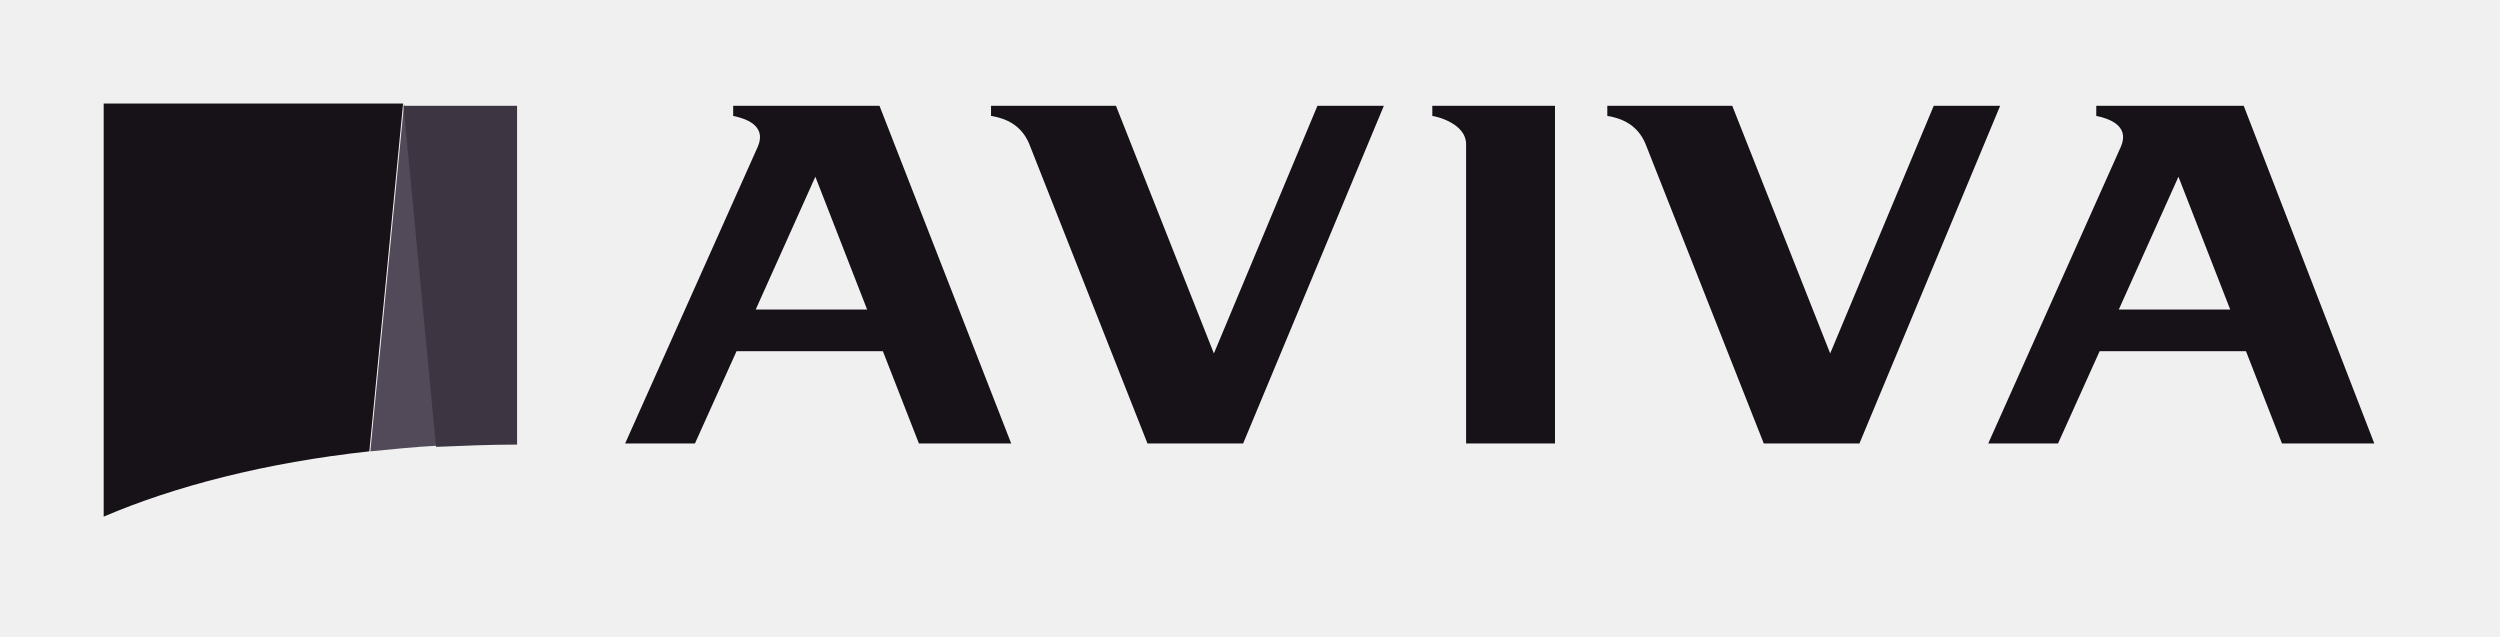
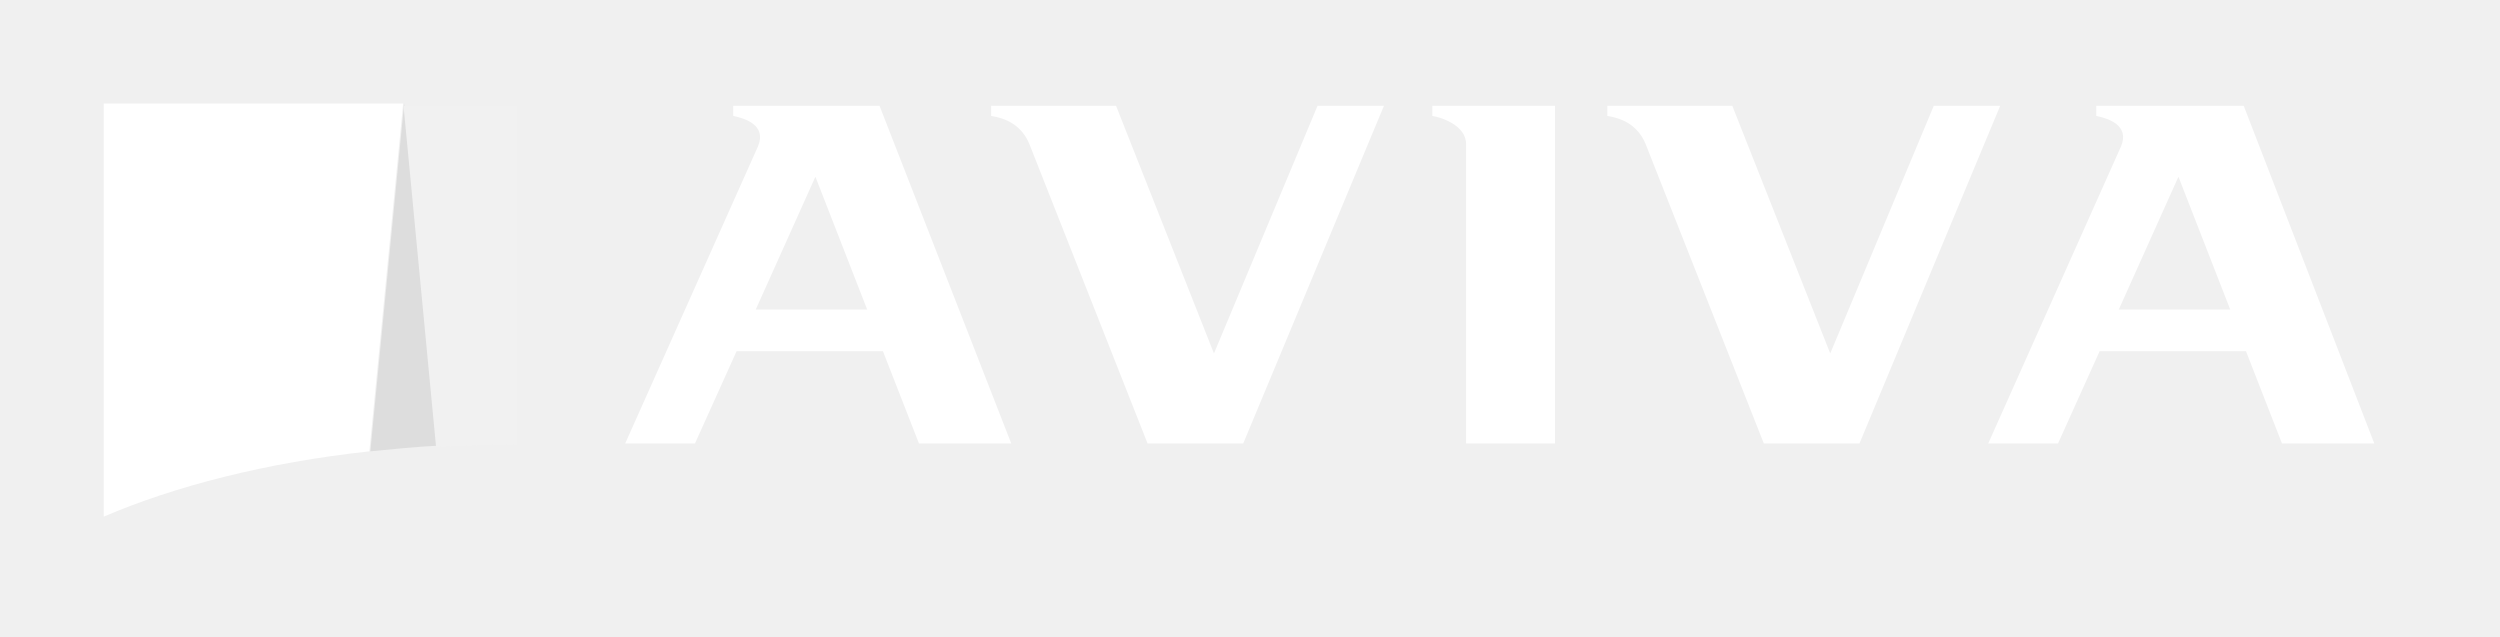
<svg xmlns="http://www.w3.org/2000/svg" width="106" height="27" viewBox="0 0 106 27" fill="none">
-   <g id="Frame 2147240610">
-     <g id="Frame 2147225496">
+   <g id="Frame 2147258548">
+     <g id="Frame 2147240637">
      <g id="Frame 2147225498">
        <g id="Frame 2147225498_2">
          <g id="Frame 2147225495">
            <g id="Aviva_id8nihZiFa_0 1">
              <g id="Group">
                <g id="Group_2">
                  <g id="Mask group">
                    <mask id="mask0_2517_425" style="mask-type:luminance" maskUnits="userSpaceOnUse" x="15" y="4" width="4" height="16">
                      <g id="Group_3">
                        <g id="Group_4">
                          <path id="a_1_" fill-rule="evenodd" clip-rule="evenodd" d="M17.135 4.391L15.703 19.137C16.658 19.042 17.612 18.947 18.519 18.899L17.135 4.391Z" fill="white" />
                        </g>
                      </g>
                    </mask>
                    <g mask="url(#mask0_2517_425)">
-                       <path id="Vector" fill-rule="evenodd" clip-rule="evenodd" d="M11.307 23.575H22.951V0H11.307V23.575Z" fill="#524959" />
+                       <path id="Vector" fill-rule="evenodd" clip-rule="evenodd" d="M11.305 23.575H22.949V0H11.305V23.575Z" fill="#DDDDDD" />
                    </g>
                  </g>
                </g>
                <g id="Group_5">
                  <g id="Mask group_2">
                    <mask id="mask1_2517_425" style="mask-type:luminance" maskUnits="userSpaceOnUse" x="17" y="4" width="5" height="15">
                      <g id="Group_6">
                        <g id="Group_7">
-                           <path id="c_1_" fill-rule="evenodd" clip-rule="evenodd" d="M17.104 4.439L18.488 18.947C19.633 18.899 20.778 18.851 21.924 18.851V4.487H17.104V4.439Z" fill="white" />
+                           <path id="c_1_" fill-rule="evenodd" clip-rule="evenodd" d="M17.105 4.439L18.489 18.947C19.635 18.899 20.78 18.851 21.925 18.851V4.487H17.105V4.439Z" fill="white" />
                        </g>
                      </g>
                    </mask>
                    <g mask="url(#mask1_2517_425)">
-                       <path id="Vector_2" fill-rule="evenodd" clip-rule="evenodd" d="M12.715 23.289H26.364V0.001H12.715V23.289Z" fill="#3D3642" />
+                       <path id="Vector_2" fill-rule="evenodd" clip-rule="evenodd" d="M12.719 23.289H26.367V0.001H12.719V23.289Z" fill="#F1F1F1" />
                    </g>
                  </g>
                </g>
                <g id="Mask group_3">
                  <mask id="mask2_2517_425" style="mask-type:luminance" maskUnits="userSpaceOnUse" x="4" y="4" width="14" height="18">
                    <g id="Group_8">
                      <g id="Group_9">
-                         <path id="e_1_" fill-rule="evenodd" clip-rule="evenodd" d="M4.396 4.391V21.905C7.403 20.617 11.269 19.614 15.659 19.137L17.091 4.391H4.396Z" fill="white" />
+                         <path id="e_1_" fill-rule="evenodd" clip-rule="evenodd" d="M4.398 4.391V21.905C7.405 20.617 11.271 19.614 15.661 19.137L17.093 4.391H4.398Z" fill="white" />
                      </g>
                    </g>
                  </mask>
                  <g mask="url(#mask2_2517_425)">
-                     <path id="Vector_3" fill-rule="evenodd" clip-rule="evenodd" d="M0.002 26.343H21.525V0H0.002V26.343Z" fill="#161218" />
+                     <path id="Vector_3" fill-rule="evenodd" clip-rule="evenodd" d="M0.004 26.343H21.527V0H0.004V26.343Z" fill="white" />
                  </g>
                </g>
                <g id="Group_10">
                  <g id="Mask group_4">
                    <mask id="mask3_2517_425" style="mask-type:luminance" maskUnits="userSpaceOnUse" x="60" y="4" width="6" height="15">
                      <g id="Group_11">
                        <g id="Group_12">
                          <path id="g_1_" fill-rule="evenodd" clip-rule="evenodd" d="M60.73 4.487V4.916C61.065 4.964 62.162 5.298 62.162 6.109V18.803H65.932V4.487H60.73Z" fill="white" />
                        </g>
                      </g>
                    </mask>
                    <g mask="url(#mask3_2517_425)">
-                       <path id="Vector_4" fill-rule="evenodd" clip-rule="evenodd" d="M56.336 23.194H70.319V0.096H56.336V23.194Z" fill="#161218" />
+                       <path id="Vector_4" fill-rule="evenodd" clip-rule="evenodd" d="M56.336 23.194H70.319V0.096H56.336V23.194Z" fill="white" />
                    </g>
                  </g>
                </g>
                <g id="Group_13">
                  <g id="Mask group_5">
                    <mask id="mask4_2517_425" style="mask-type:luminance" maskUnits="userSpaceOnUse" x="26" y="4" width="17" height="15">
                      <g id="Group_14">
                        <g id="Group_15">
-                           <path id="i_1_" fill-rule="evenodd" clip-rule="evenodd" d="M31.087 4.487V4.916C31.564 5.012 32.519 5.298 32.137 6.205L26.506 18.803H29.465L31.23 14.89H37.434L38.962 18.803H42.875L37.291 4.487H31.087ZM34.571 7.493L36.766 13.124H32.042L34.571 7.493Z" fill="white" />
+                           <path id="i_1_" fill-rule="evenodd" clip-rule="evenodd" d="M31.089 4.487V4.916C31.566 5.012 32.521 5.298 32.139 6.205L26.508 18.803H29.467L31.232 14.89H37.436L38.964 18.803H42.877L37.293 4.487H31.089ZM34.573 7.493L36.768 13.124H32.044L34.573 7.493Z" fill="white" />
                        </g>
                      </g>
                    </mask>
                    <g mask="url(#mask4_2517_425)">
-                       <path id="Vector_5" fill-rule="evenodd" clip-rule="evenodd" d="M22.115 23.194H47.313V0.096H22.115V23.194Z" fill="#161218" />
+                       <path id="Vector_5" fill-rule="evenodd" clip-rule="evenodd" d="M22.117 23.194H47.315V0.096H22.117V23.194Z" fill="white" />
                    </g>
                  </g>
                </g>
                <g id="Group_16">
                  <g id="Mask group_6">
                    <mask id="mask5_2517_425" style="mask-type:luminance" maskUnits="userSpaceOnUse" x="84" y="4" width="17" height="15">
                      <g id="Group_17">
                        <g id="Group_18">
                          <path id="k_1_" fill-rule="evenodd" clip-rule="evenodd" d="M88.882 4.487V4.916C89.359 5.012 90.314 5.298 89.932 6.205L84.301 18.803H87.26L89.025 14.89H95.229L96.756 18.803H100.67L95.134 4.487H88.882ZM92.366 7.493L94.561 13.124H89.837L92.366 7.493Z" fill="white" />
                        </g>
                      </g>
                    </mask>
                    <g mask="url(#mask5_2517_425)">
-                       <path id="Vector_6" fill-rule="evenodd" clip-rule="evenodd" d="M79.914 23.194H105.112V0.096H79.914V23.194Z" fill="#161218" />
+                       <path id="Vector_6" fill-rule="evenodd" clip-rule="evenodd" d="M79.914 23.194H105.112V0.096H79.914V23.194Z" fill="white" />
                    </g>
                  </g>
                </g>
                <g id="Group_19">
                  <g id="Mask group_7">
                    <mask id="mask6_2517_425" style="mask-type:luminance" maskUnits="userSpaceOnUse" x="68" y="4" width="17" height="15">
                      <g id="Group_20">
                        <g id="Group_21">
-                           <path id="m_1_" fill-rule="evenodd" clip-rule="evenodd" d="M81.99 4.487L77.6 14.986L73.448 4.487H68.15V4.916C68.771 5.012 69.439 5.298 69.773 6.109L74.784 18.803H78.84L84.806 4.487H81.99Z" fill="white" />
+                           <path id="m_1_" fill-rule="evenodd" clip-rule="evenodd" d="M81.992 4.487L77.602 14.986L73.45 4.487H68.152V4.916C68.773 5.012 69.441 5.298 69.775 6.109L74.786 18.803H78.842L84.808 4.487H81.992Z" fill="white" />
                        </g>
                      </g>
                    </mask>
                    <g mask="url(#mask6_2517_425)">
-                       <path id="Vector_7" fill-rule="evenodd" clip-rule="evenodd" d="M63.756 23.194H89.192V0.096H63.756V23.194Z" fill="#161218" />
+                       <path id="Vector_7" fill-rule="evenodd" clip-rule="evenodd" d="M63.758 23.194H89.194V0.096H63.758V23.194Z" fill="white" />
                    </g>
                  </g>
                </g>
                <g id="Group_22">
                  <g id="Mask group_8">
                    <mask id="mask7_2517_425" style="mask-type:luminance" maskUnits="userSpaceOnUse" x="42" y="4" width="17" height="15">
                      <g id="Group_23">
                        <g id="Group_24">
-                           <path id="o_1_" fill-rule="evenodd" clip-rule="evenodd" d="M55.859 4.487L51.469 14.986L47.317 4.487H42.02V4.916C42.64 5.012 43.308 5.298 43.642 6.109L48.653 18.803H52.709L58.675 4.487H55.859Z" fill="white" />
+                           <path id="o_1_" fill-rule="evenodd" clip-rule="evenodd" d="M55.863 4.487L51.472 14.986L47.321 4.487H42.023V4.916C42.644 5.012 43.312 5.298 43.646 6.109L48.657 18.803H52.713L58.679 4.487H55.863Z" fill="white" />
                        </g>
                      </g>
                    </mask>
                    <g mask="url(#mask7_2517_425)">
-                       <path id="Vector_8" fill-rule="evenodd" clip-rule="evenodd" d="M37.625 23.194H63.061V0.096H37.625V23.194Z" fill="#161218" />
+                       <path id="Vector_8" fill-rule="evenodd" clip-rule="evenodd" d="M37.629 23.194H63.065V0.096H37.629V23.194Z" fill="white" />
                    </g>
                  </g>
                </g>
              </g>
            </g>
          </g>
        </g>
      </g>
    </g>
  </g>
</svg>
